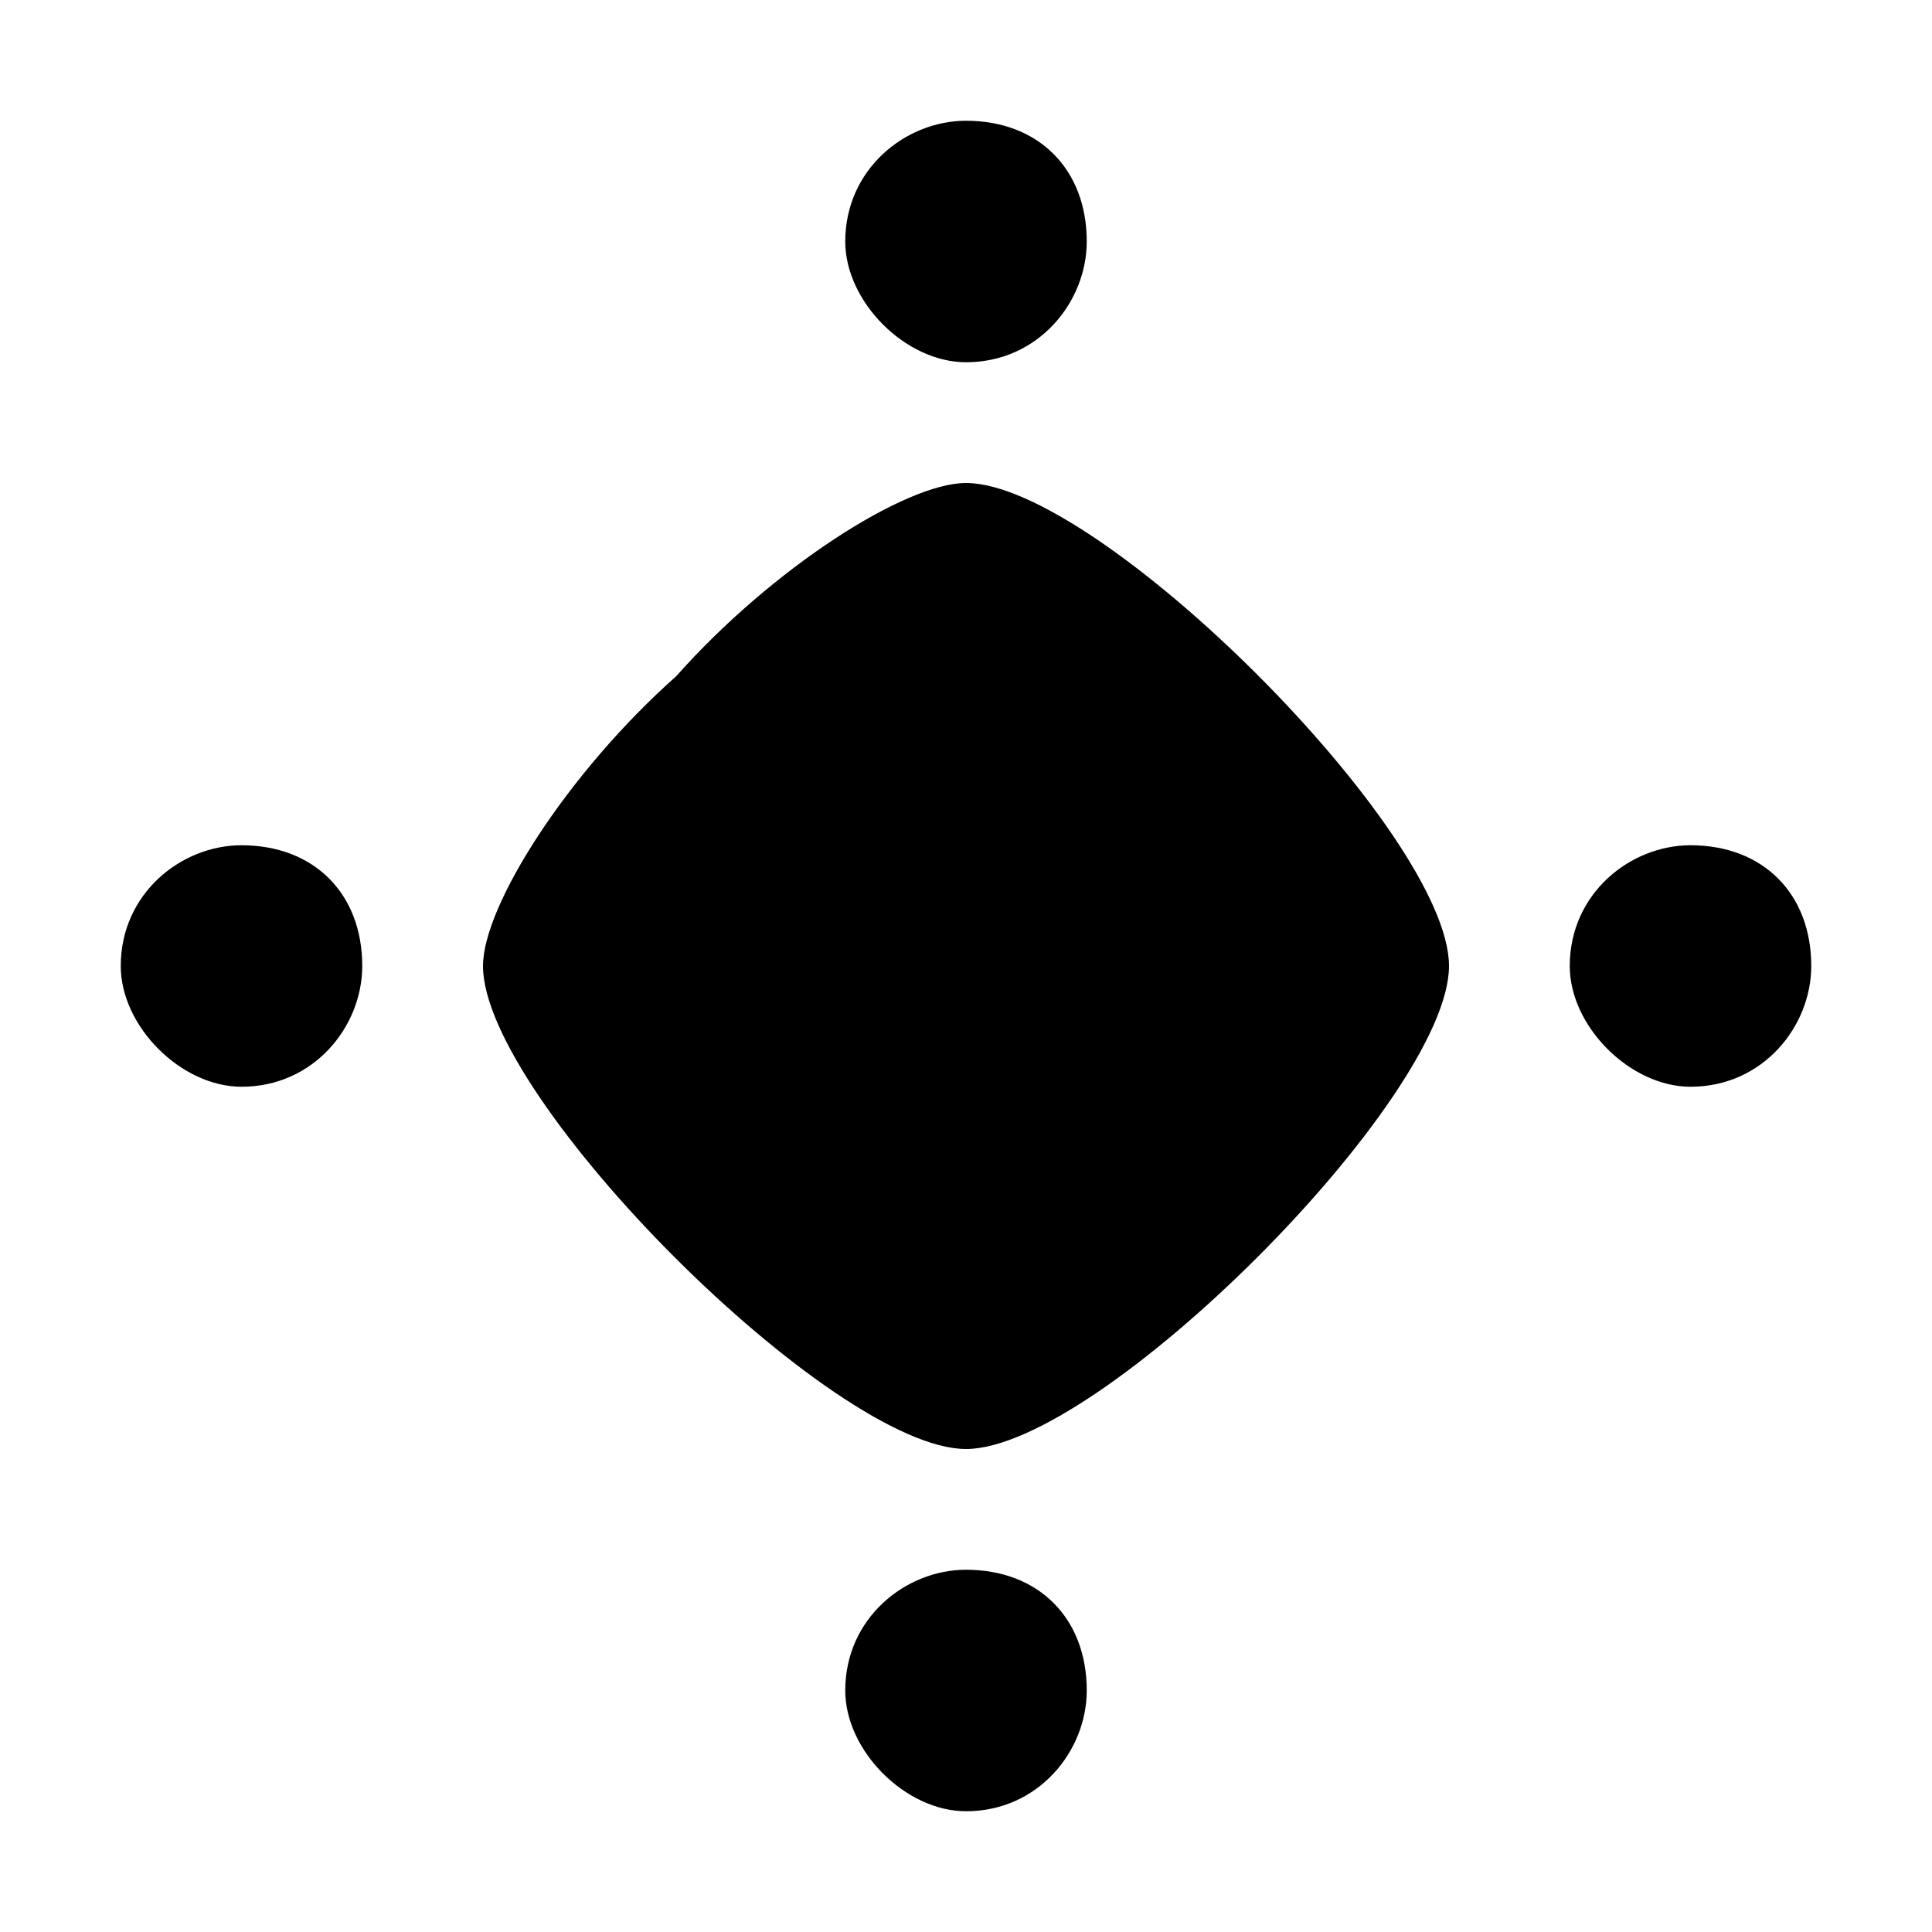
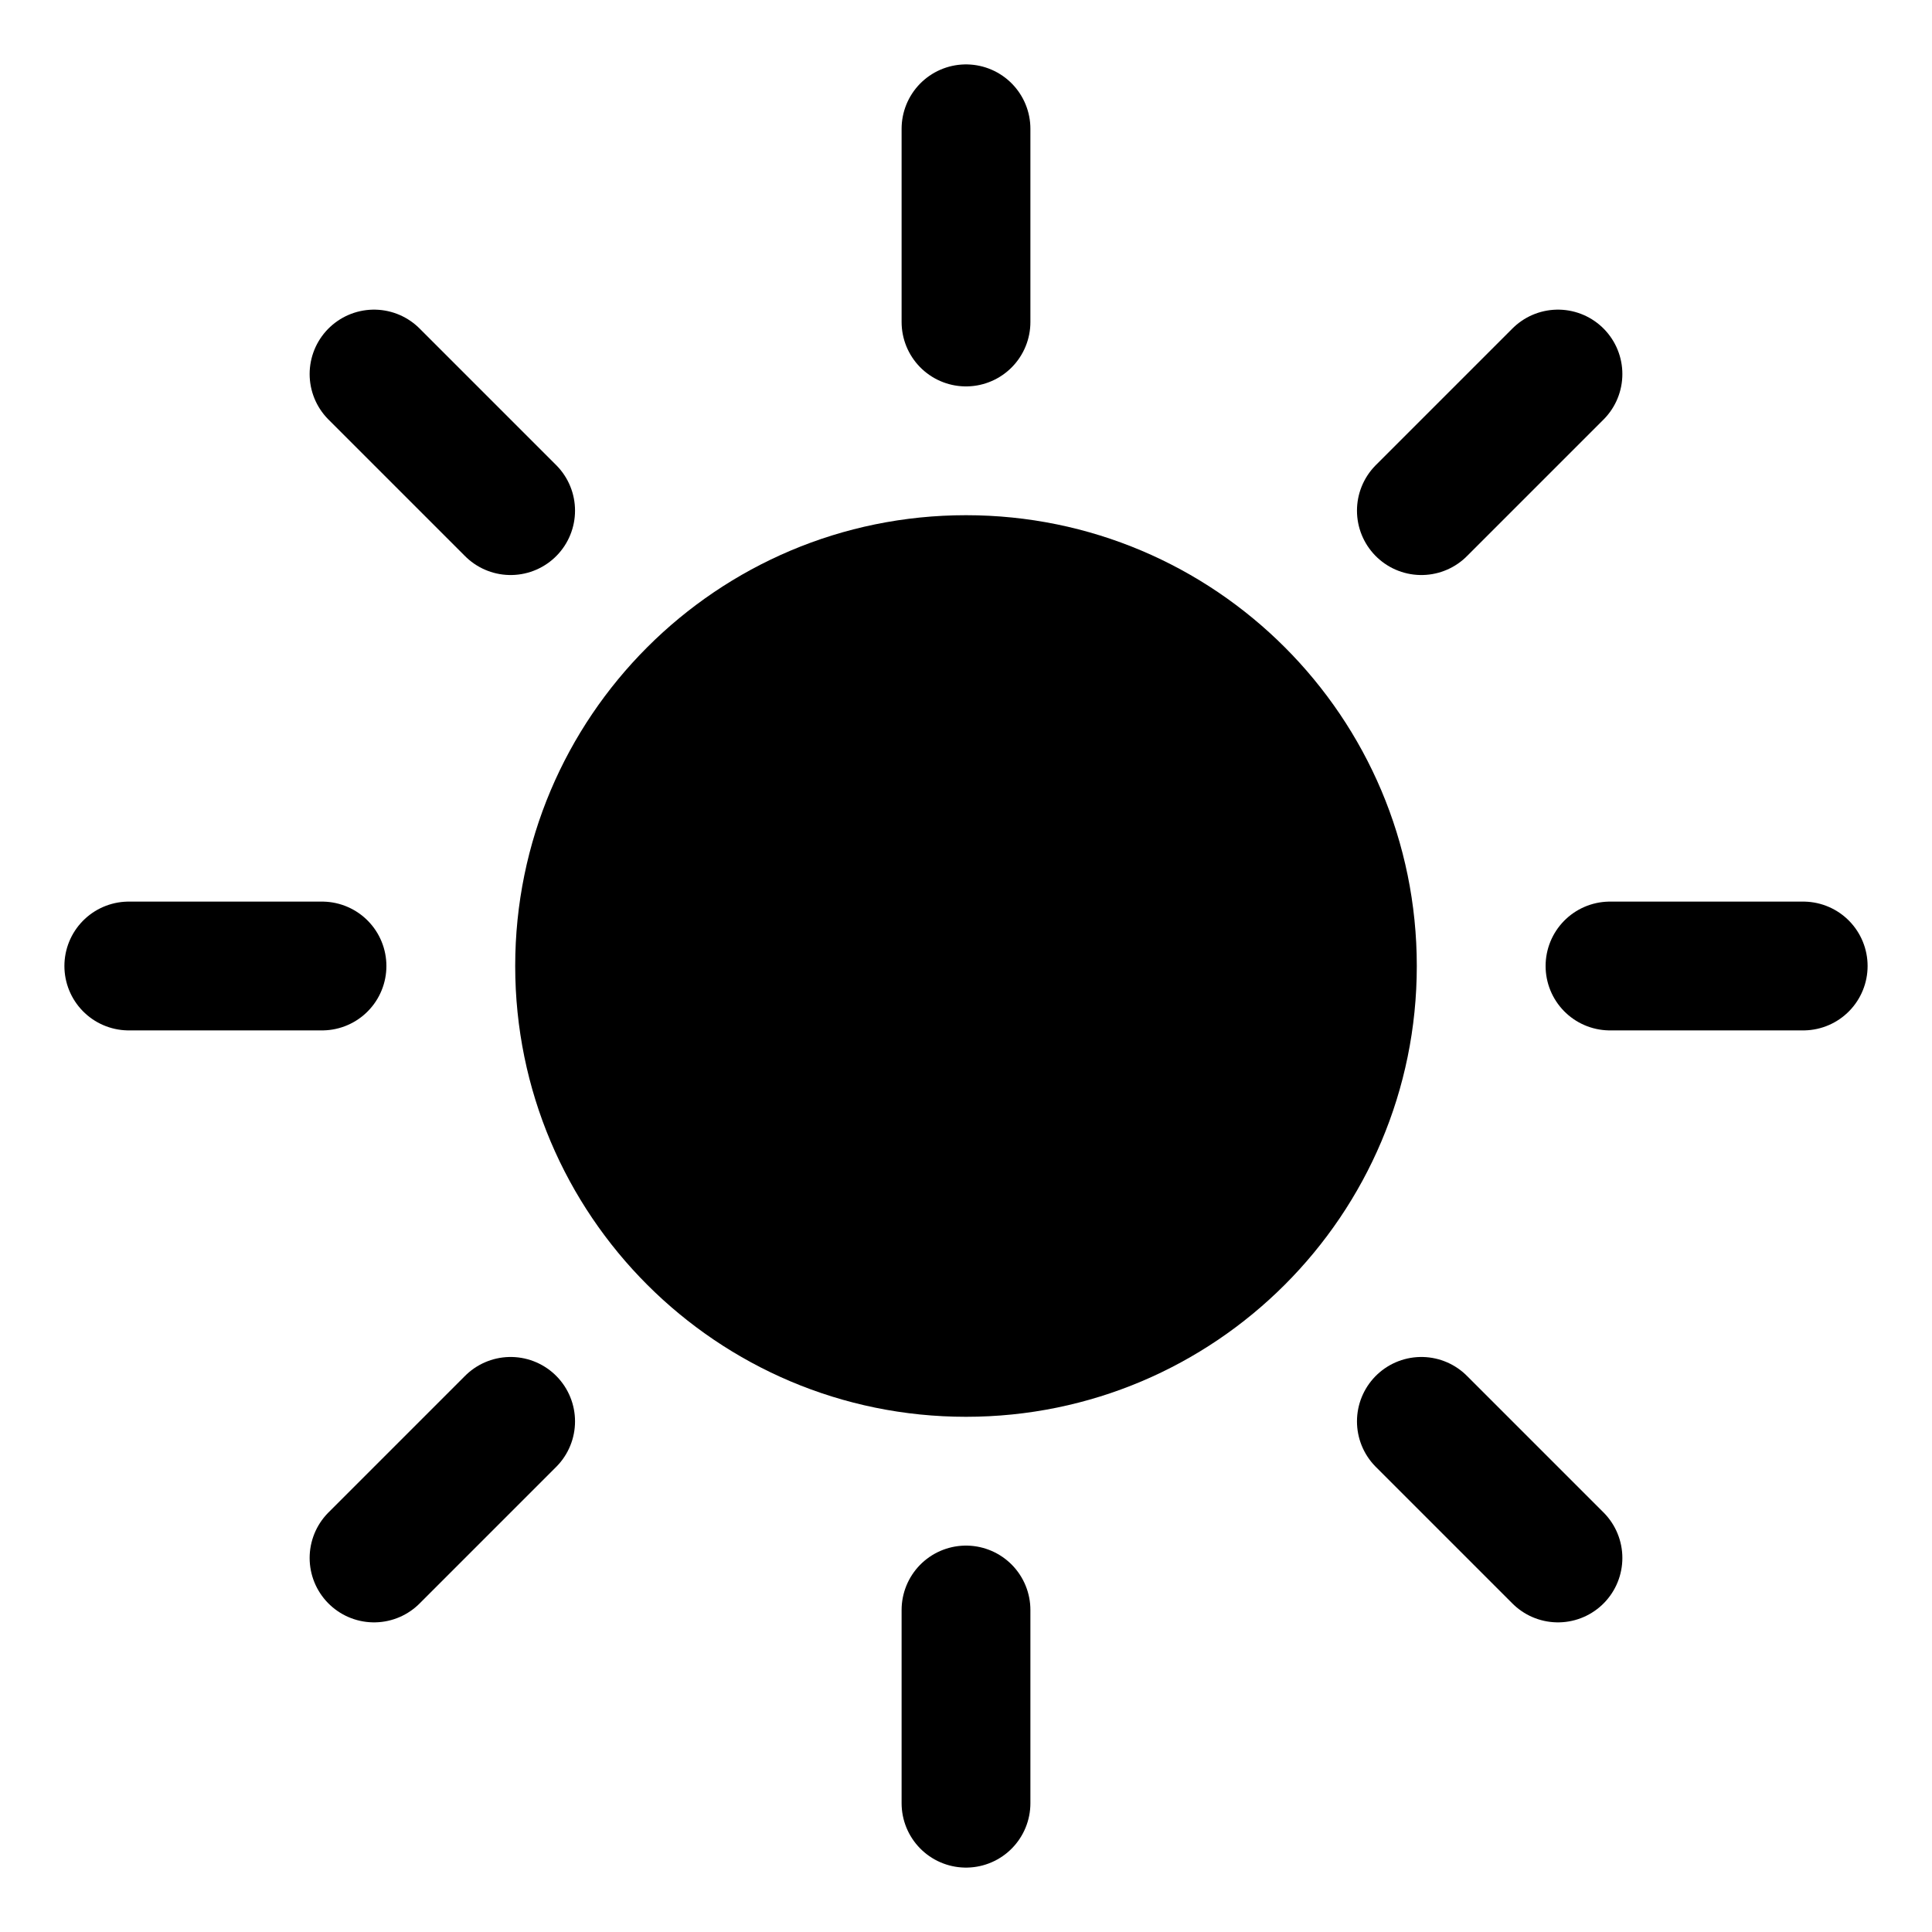
- <svg xmlns="http://www.w3.org/2000/svg" version="1.0" width="16pt" height="16pt" viewBox="0 0 16 16" preserveAspectRatio="xMidYMid meet">
-   <g transform="translate(0,16) scale(0.1,-0.1)" fill="#000000" stroke="none">
-     <path d="M70 140 c0 -5 5 -10 10 -10 6 0 10 5 10 10 0 6 -4 10 -10 10 -5 0 -10 -4 -10 -10z" />
-     <path d="M56 104 c-9 -8 -16 -19 -16 -24 0 -11 29 -40 40 -40 11 0 40 29 40 40 0 11 -29 40 -40 40 -5 0 -16 -7 -24 -16z" />
-     <path d="M10 80 c0 -5 5 -10 10 -10 6 0 10 5 10 10 0 6 -4 10 -10 10 -5 0 -10 -4 -10 -10z" />
-     <path d="M130 80 c0 -5 5 -10 10 -10 6 0 10 5 10 10 0 6 -4 10 -10 10 -5 0 -10 -4 -10 -10z" />
-     <path d="M70 20 c0 -5 5 -10 10 -10 6 0 10 5 10 10 0 6 -4 10 -10 10 -5 0 -10 -4 -10 -10z" />
-   </g>
+ <svg xmlns="http://www.w3.org/2000/svg" viewBox="0 0 30 30" width="30px" height="30px">
+   <circle cx="15" cy="15" r="7" />
+   <line style="fill:none;stroke:#000000;stroke-width:2;stroke-linecap:round;stroke-miterlimit:10;" x1="15" y1="2" x2="15" y2="5" />
+   <line style="fill:none;stroke:#000000;stroke-width:2;stroke-linecap:round;stroke-miterlimit:10;" x1="15" y1="25" x2="15" y2="28" />
+   <line style="fill:none;stroke:#000000;stroke-width:2;stroke-linecap:round;stroke-miterlimit:10;" x1="28" y1="15" x2="25" y2="15" />
+   <line style="fill:none;stroke:#000000;stroke-width:2;stroke-linecap:round;stroke-miterlimit:10;" x1="5" y1="15" x2="2" y2="15" />
+   <line style="fill:none;stroke:#000000;stroke-width:2;stroke-linecap:round;stroke-miterlimit:10;" x1="24.192" y1="5.808" x2="22.071" y2="7.929" />
+   <line style="fill:none;stroke:#000000;stroke-width:2;stroke-linecap:round;stroke-miterlimit:10;" x1="7.929" y1="22.071" x2="5.808" y2="24.192" />
+   <line style="fill:none;stroke:#000000;stroke-width:2;stroke-linecap:round;stroke-miterlimit:10;" x1="24.192" y1="24.192" x2="22.071" y2="22.071" />
+   <line style="fill:none;stroke:#000000;stroke-width:2;stroke-linecap:round;stroke-miterlimit:10;" x1="7.929" y1="7.929" x2="5.808" y2="5.808" />
</svg>
